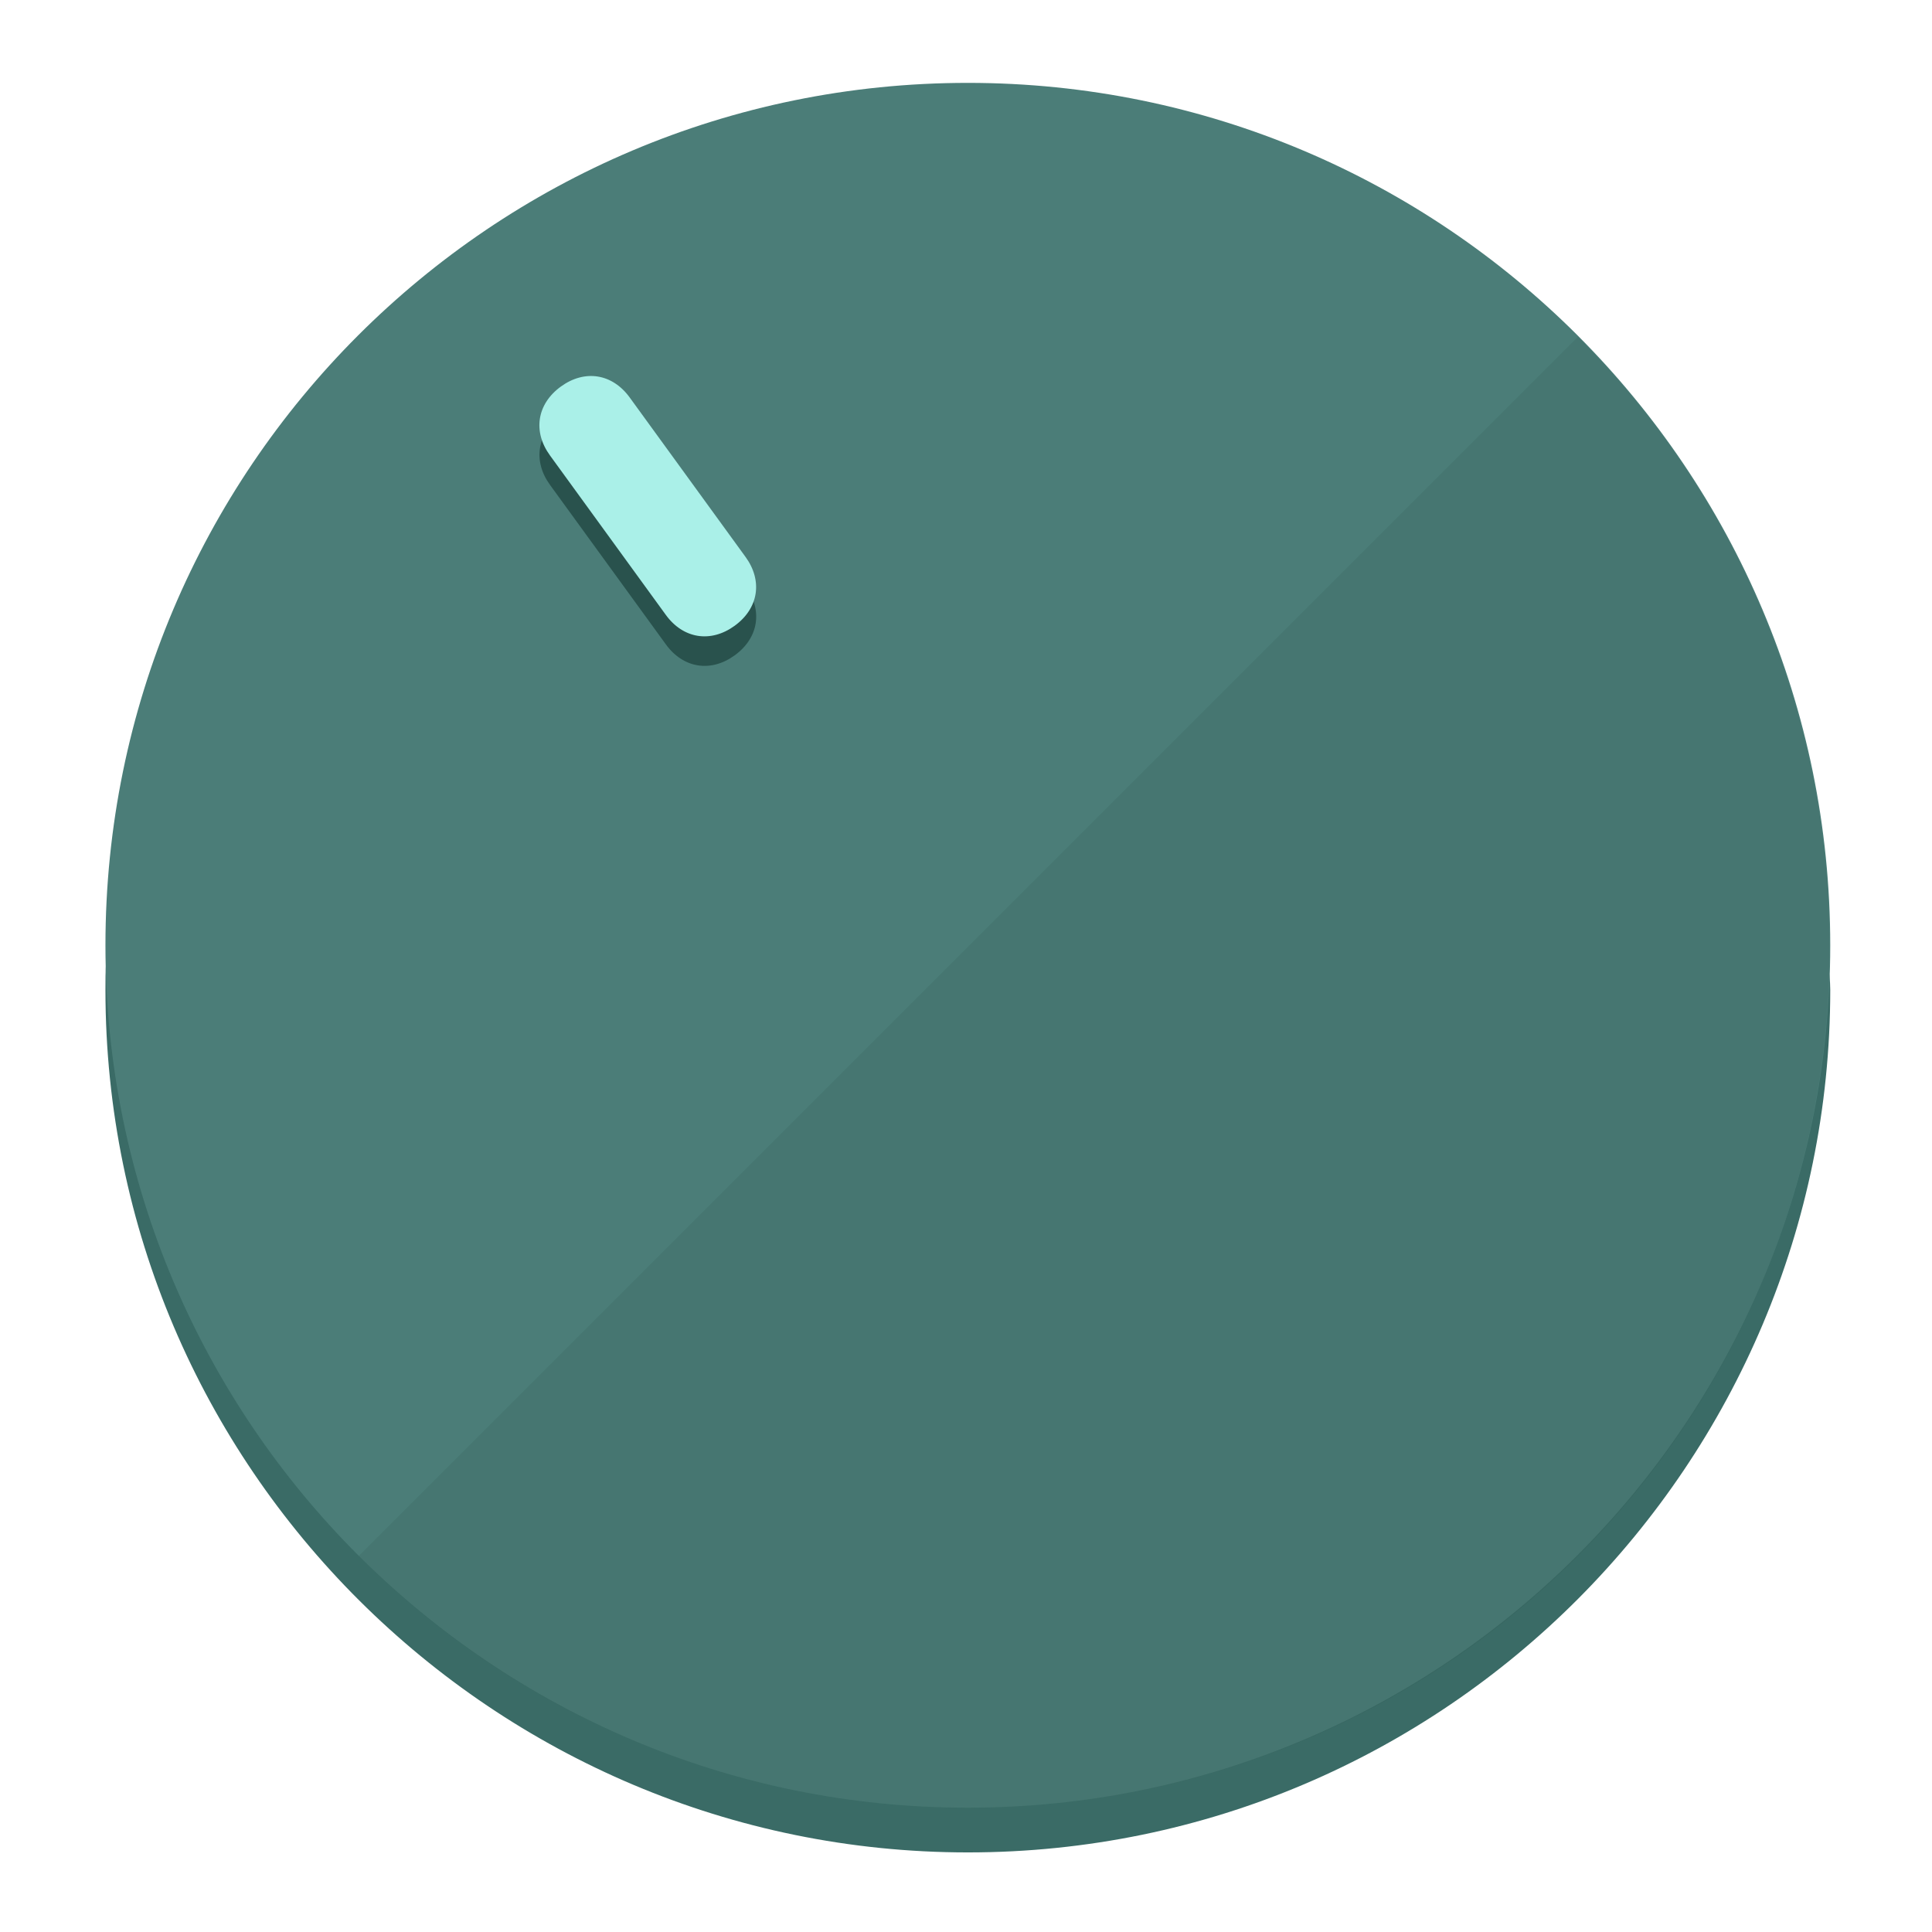
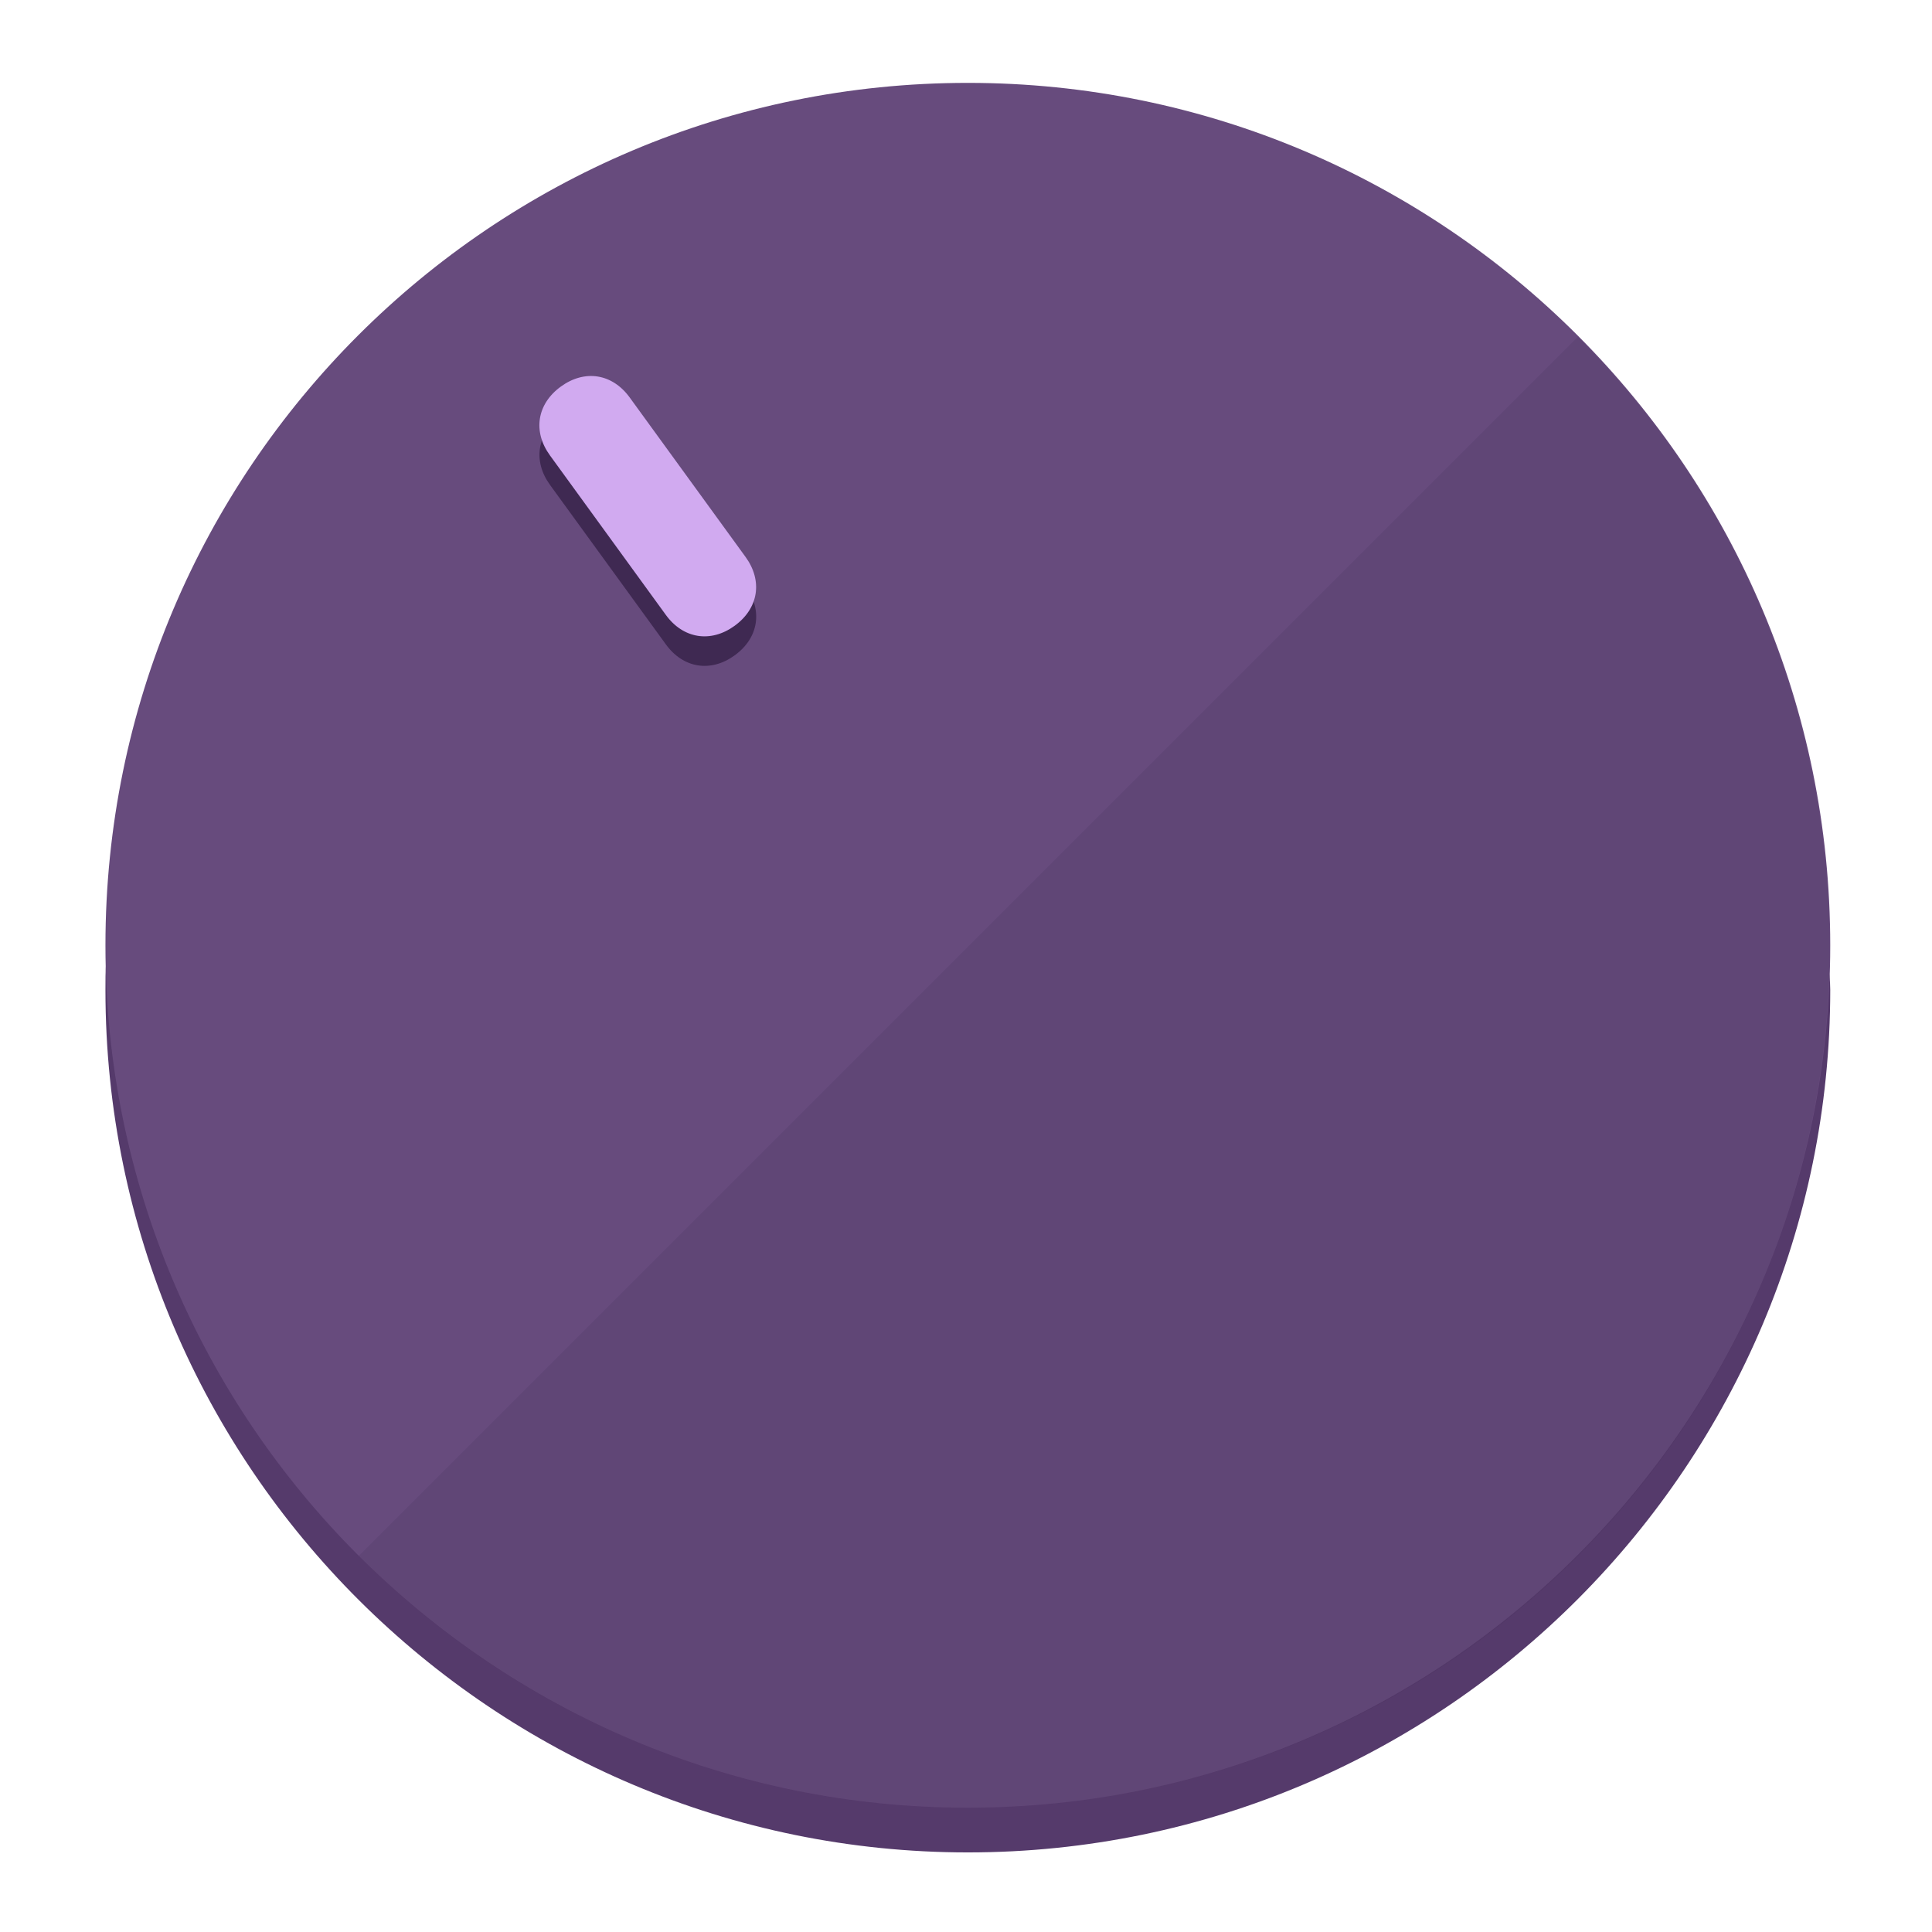
<svg xmlns="http://www.w3.org/2000/svg" height="120px" width="120px" version="1.1" id="Layer_1" viewBox="0 0 496.8 496.8" xml:space="preserve">
  <defs id="defs23" />
  <g id="g3158">
-     <path style="display:inline;fill:#3A6B66;fill-opacity:1;stroke-width:1.584" d="m 248.875,445.92 c 116.582,0 212.89,-91.238 220.493,-205.286 0,5.069 1.267,8.87 1.267,13.939 0,121.651 -98.842,221.76 -221.76,221.76 -121.651,0 -221.76,-98.842 -221.76,-221.76 0,-5.069 0,-8.87 1.267,-13.939 7.603,114.048 103.91,205.286 220.493,205.286 z" id="path8" />
-     <circle style="display:inline;fill:#4B7D78;fill-opacity:1;stroke-width:1.584" cx="248.875" cy="243.071" r="221.76" id="circle12" />
-     <path style="display:inline;fill:#29524D;fill-opacity:0.154;stroke-width:1.587" d="m 405.744,86.606 c 86.308,86.308 86.308,227.193 0,313.5 -86.308,86.308 -227.193,86.308 -313.5,0" id="path14" />
+     <path style="display:inline;fill:#553A6B;fill-opacity:1;stroke-width:1.584" d="m 248.875,445.92 c 116.582,0 212.89,-91.238 220.493,-205.286 0,5.069 1.267,8.87 1.267,13.939 0,121.651 -98.842,221.76 -221.76,221.76 -121.651,0 -221.76,-98.842 -221.76,-221.76 0,-5.069 0,-8.87 1.267,-13.939 7.603,114.048 103.91,205.286 220.493,205.286 z" id="path8" />
+     <circle style="display:inline;fill:#674B7D;fill-opacity:1;stroke-width:1.584" cx="248.875" cy="243.071" r="221.76" id="circle12" />
+     <path style="display:inline;fill:#3F2952;fill-opacity:0.154;stroke-width:1.587" d="m 405.744,86.606 c 86.308,86.308 86.308,227.193 0,313.5 -86.308,86.308 -227.193,86.308 -313.5,0" id="path14" />
  </g>
  <g id="g3198">
    <circle style="display:none;fill:#000000;fill-opacity:0;stroke-width:1.584" cx="57.84" cy="343.108" r="221.76" id="circle12-3" transform="rotate(-36)" />
-     <path style="display:inline;fill:#29524D;fill-opacity:1;stroke-width:1.584" d="m 191.735,150.81 c 4.469,6.151 3.348,13.231 -2.803,17.7 v 0 c -6.151,4.469 -13.231,3.348 -17.7,-2.803 L 141.437,124.699 c -4.469,-6.151 -3.348,-13.231 2.803,-17.7 v 0 c 6.151,-4.469 13.231,-3.348 17.7,2.803 z" id="path3789" />
-     <path style="display:inline;fill:#AAF0E8;stroke-width:1.584" d="m 191.713,143.214 c 4.469,6.151 3.348,13.231 -2.803,17.7 v 0 c -6.151,4.469 -13.231,3.348 -17.7,-2.803 L 141.416,117.103 c -4.469,-6.151 -3.348,-13.231 2.803,-17.7 v 0 c 6.151,-4.469 13.231,-3.348 17.7,2.803 z" id="path915" />
+     <path style="display:inline;fill:#3F2952;fill-opacity:1;stroke-width:1.584" d="m 191.735,150.81 c 4.469,6.151 3.348,13.231 -2.803,17.7 v 0 c -6.151,4.469 -13.231,3.348 -17.7,-2.803 L 141.437,124.699 c -4.469,-6.151 -3.348,-13.231 2.803,-17.7 v 0 c 6.151,-4.469 13.231,-3.348 17.7,2.803 z" id="path3789" />
+     <path style="display:inline;fill:#D1AAF0;stroke-width:1.584" d="m 191.713,143.214 c 4.469,6.151 3.348,13.231 -2.803,17.7 v 0 c -6.151,4.469 -13.231,3.348 -17.7,-2.803 L 141.416,117.103 c -4.469,-6.151 -3.348,-13.231 2.803,-17.7 v 0 c 6.151,-4.469 13.231,-3.348 17.7,2.803 z" id="path915" />
  </g>
</svg>
